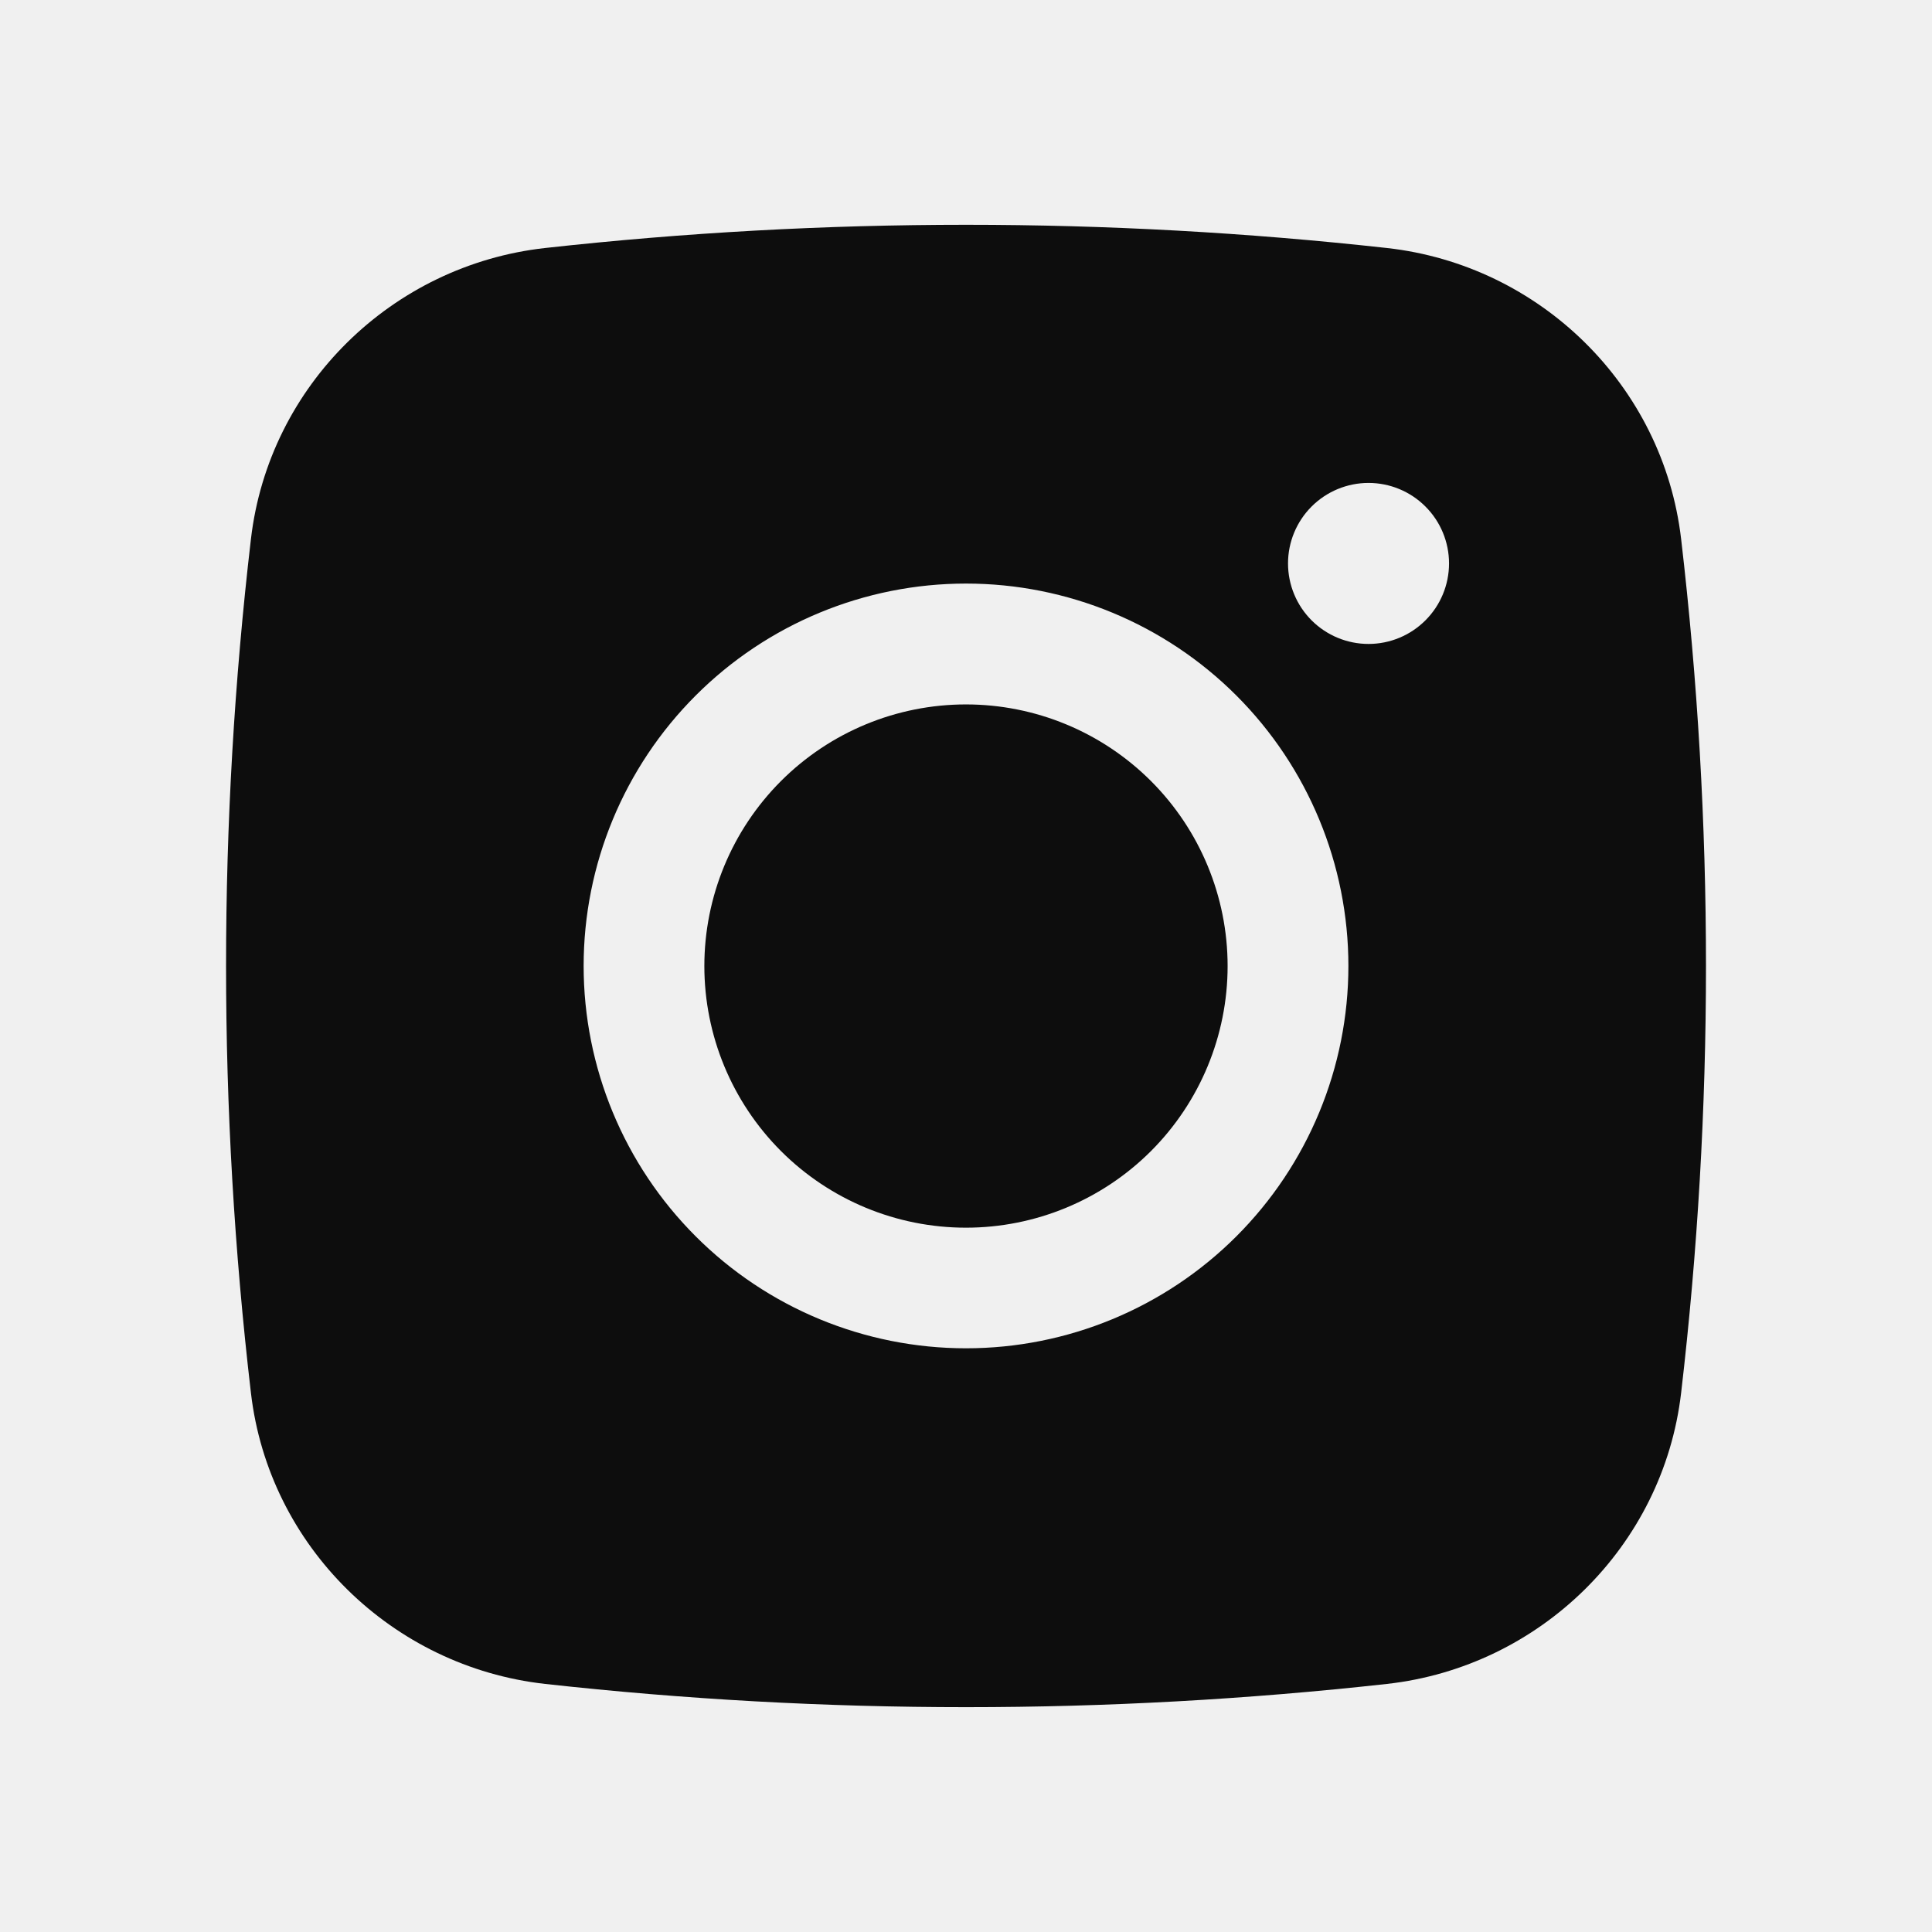
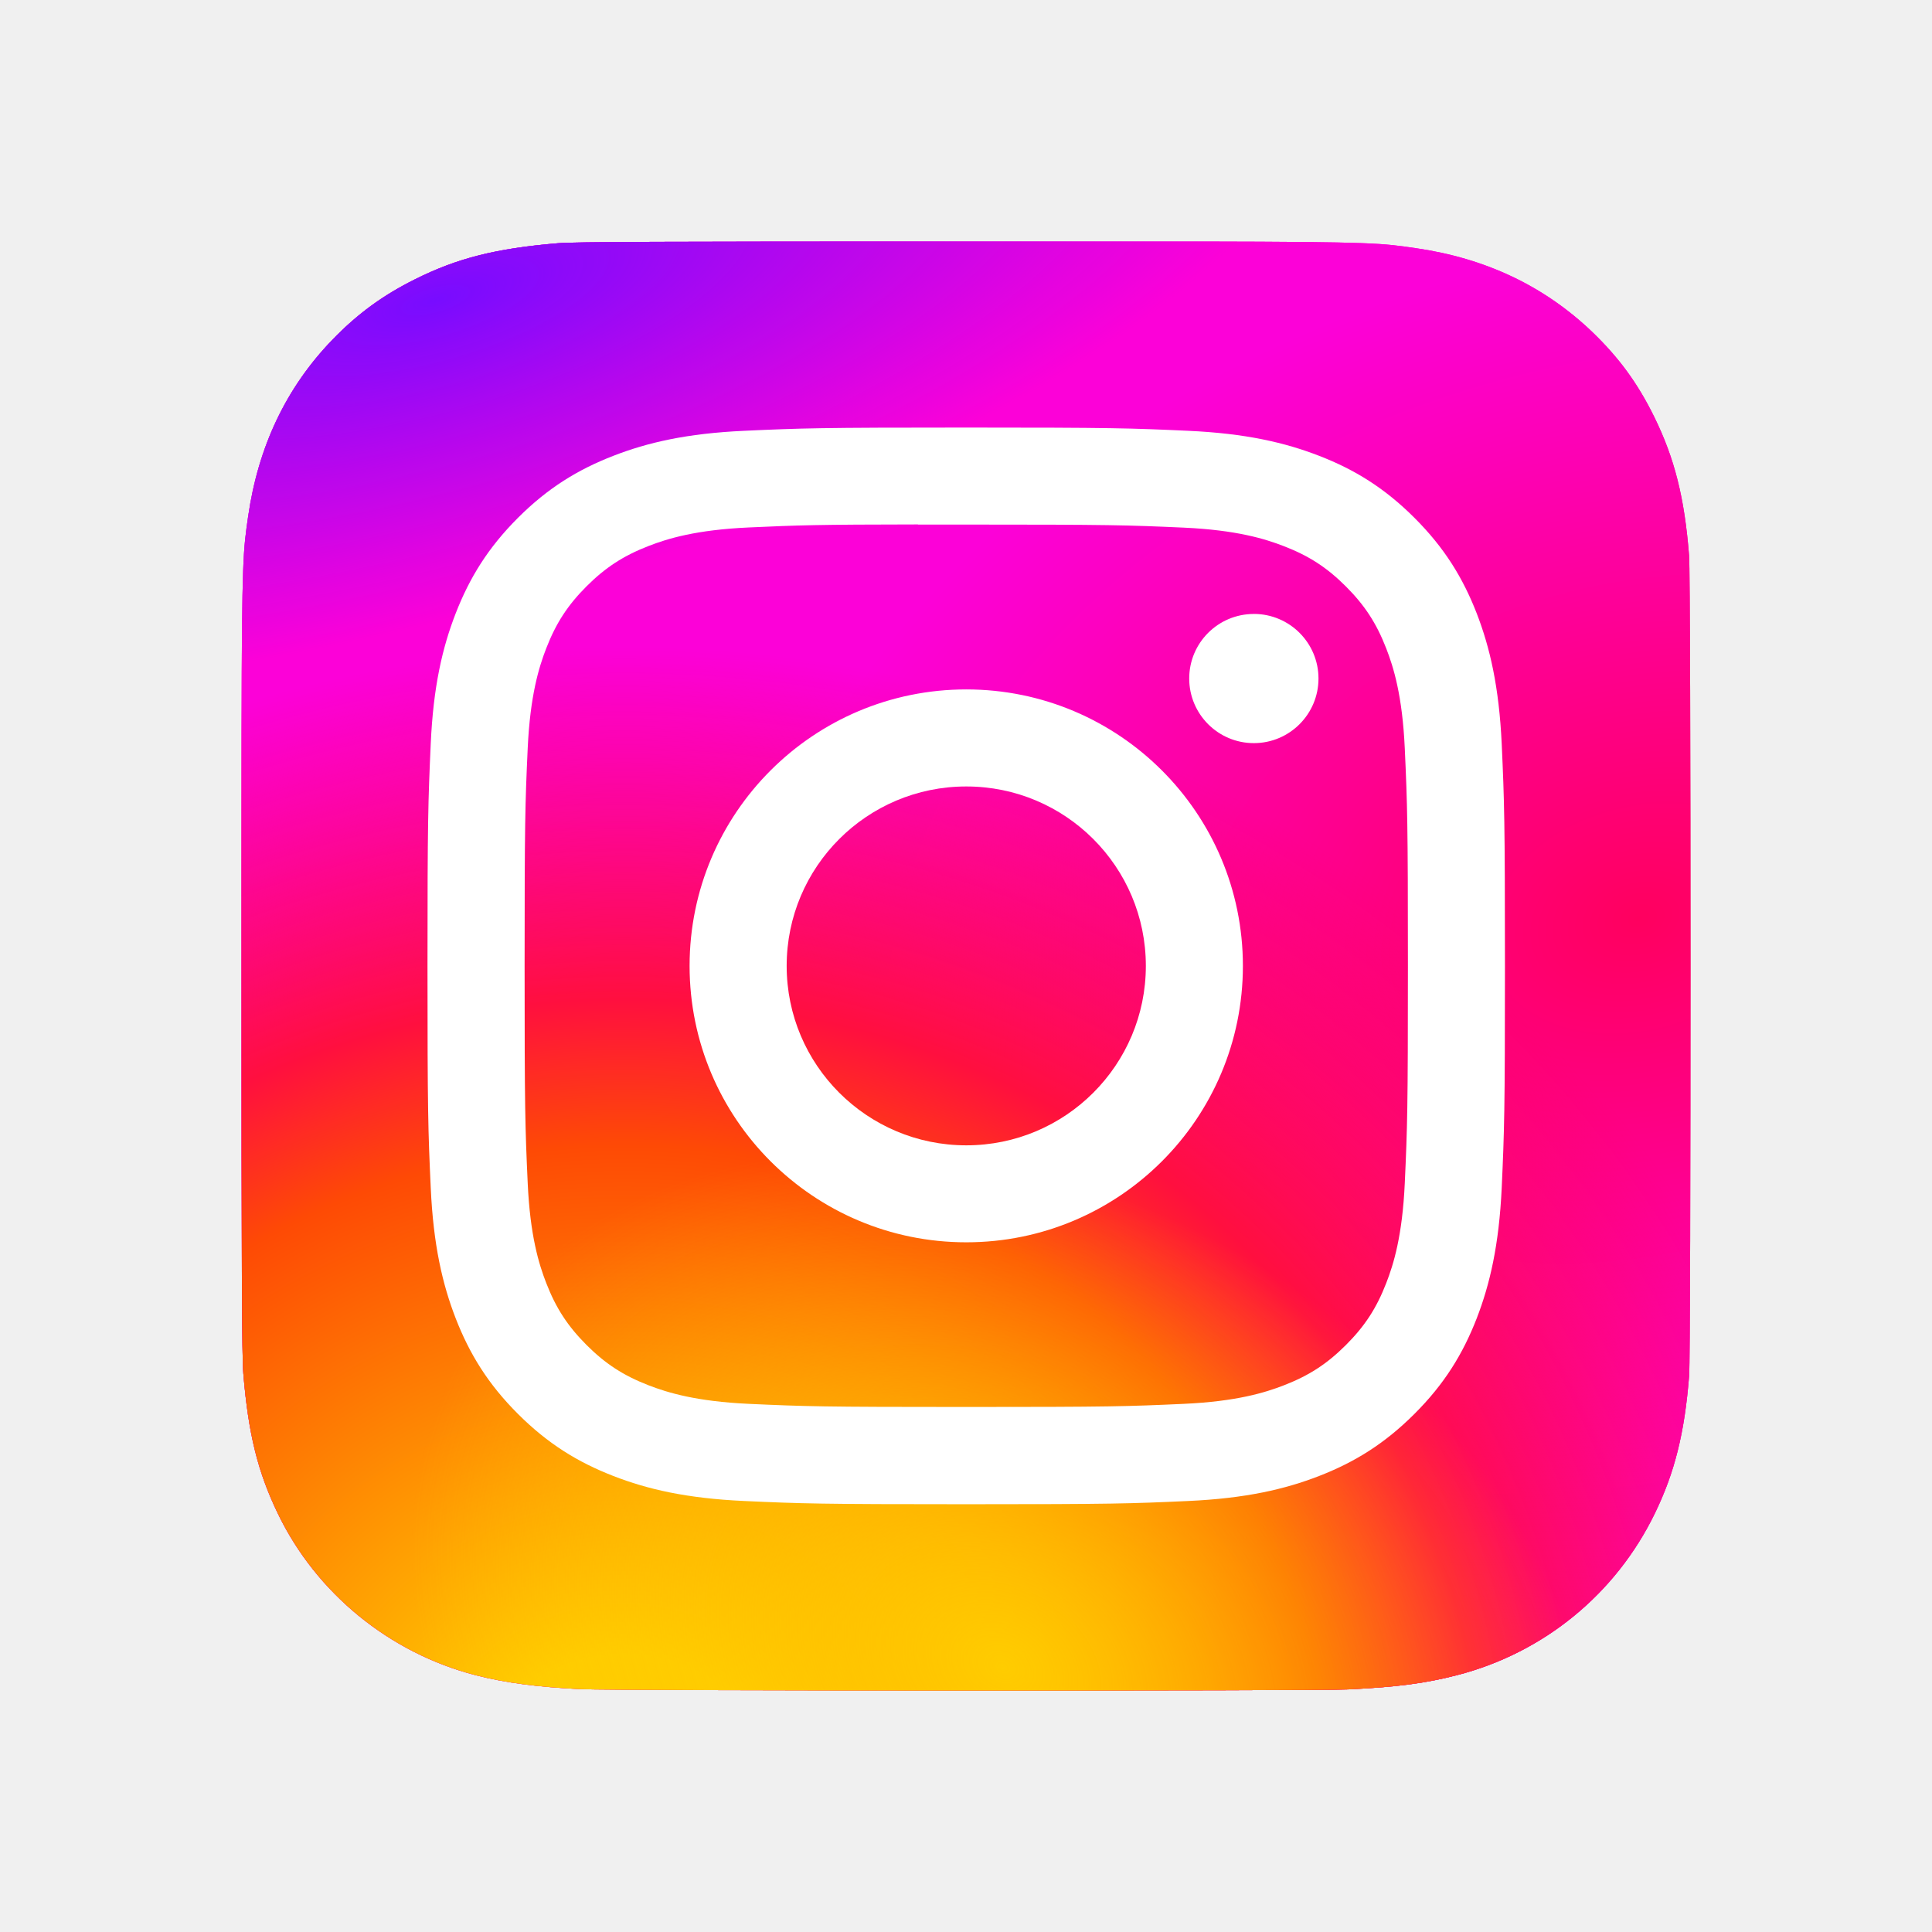
<svg xmlns="http://www.w3.org/2000/svg" width="56" height="56" viewBox="0 0 56 56" fill="none">
-   <path d="M27.999 20.418C25.988 20.418 24.059 21.217 22.637 22.639C21.215 24.061 20.416 25.99 20.416 28.001C20.416 30.012 21.215 31.941 22.637 33.364C24.059 34.786 25.988 35.585 27.999 35.585C30.011 35.585 31.939 34.786 33.362 33.364C34.784 31.941 35.583 30.012 35.583 28.001C35.583 25.99 34.784 24.061 33.362 22.639C31.939 21.217 30.011 20.418 27.999 20.418Z" fill="#0D0D0D" />
-   <path fill-rule="evenodd" clip-rule="evenodd" d="M15.797 7.189C23.908 6.291 32.093 6.291 40.204 7.189C44.635 7.684 48.207 11.172 48.728 15.62C49.689 23.844 49.689 32.152 48.728 40.377C48.207 44.824 44.635 48.312 40.206 48.809C32.095 49.708 23.909 49.708 15.797 48.809C11.366 48.312 7.794 44.824 7.274 40.379C6.312 32.154 6.312 23.845 7.274 15.62C7.794 11.172 11.366 7.684 15.797 7.189ZM39.667 13.998C39.049 13.998 38.455 14.244 38.017 14.682C37.58 15.119 37.334 15.713 37.334 16.331C37.334 16.95 37.58 17.544 38.017 17.981C38.455 18.419 39.049 18.665 39.667 18.665C40.286 18.665 40.88 18.419 41.317 17.981C41.755 17.544 42.001 16.95 42.001 16.331C42.001 15.713 41.755 15.119 41.317 14.682C40.88 14.244 40.286 13.998 39.667 13.998ZM16.917 27.998C16.917 25.059 18.085 22.24 20.164 20.161C22.242 18.082 25.061 16.915 28.001 16.915C30.94 16.915 33.759 18.082 35.838 20.161C37.916 22.24 39.084 25.059 39.084 27.998C39.084 30.938 37.916 33.757 35.838 35.835C33.759 37.914 30.94 39.081 28.001 39.081C25.061 39.081 22.242 37.914 20.164 35.835C18.085 33.757 16.917 30.938 16.917 27.998Z" fill="#0D0D0D" />
+   <path d="M28.007 7C19.24 7 16.675 7.009 16.177 7.05C14.378 7.2 13.258 7.483 12.039 8.091C11.099 8.558 10.357 9.099 9.626 9.858C8.293 11.241 7.486 12.943 7.193 14.966C7.051 15.949 7.01 16.149 7.001 21.166C6.998 22.839 7.001 25.04 7.001 27.992C7.001 36.754 7.011 39.317 7.053 39.814C7.198 41.565 7.473 42.667 8.054 43.872C9.166 46.179 11.288 47.911 13.788 48.557C14.654 48.78 15.61 48.903 16.837 48.961C17.357 48.984 22.658 49 27.962 49C33.266 49 38.57 48.993 39.077 48.968C40.498 48.901 41.324 48.79 42.236 48.554C44.752 47.905 46.836 46.199 47.97 43.859C48.54 42.683 48.829 41.539 48.96 39.88C48.988 39.518 49 33.748 49 27.986C49 22.223 48.987 16.464 48.959 16.102C48.826 14.416 48.537 13.282 47.949 12.083C47.466 11.102 46.929 10.369 46.151 9.62C44.762 8.292 43.063 7.485 41.038 7.193C40.057 7.051 39.862 7.009 34.842 7H28.007Z" fill="url(#paint0_radial_14555_27988)" />
+   <path d="M28.007 7C19.24 7 16.675 7.009 16.177 7.05C14.378 7.2 13.258 7.483 12.039 8.091C11.099 8.558 10.357 9.099 9.626 9.858C8.293 11.241 7.486 12.943 7.193 14.966C7.051 15.949 7.01 16.149 7.001 21.166C6.998 22.839 7.001 25.04 7.001 27.992C7.001 36.754 7.011 39.317 7.053 39.814C7.198 41.565 7.473 42.667 8.054 43.872C9.166 46.179 11.288 47.911 13.788 48.557C14.654 48.78 15.61 48.903 16.837 48.961C17.357 48.984 22.658 49 27.962 49C33.266 49 38.57 48.993 39.077 48.968C40.498 48.901 41.324 48.79 42.236 48.554C44.752 47.905 46.836 46.199 47.97 43.859C48.54 42.683 48.829 41.539 48.96 39.88C48.988 39.518 49 33.748 49 27.986C49 22.223 48.987 16.464 48.959 16.102C48.826 14.416 48.537 13.282 47.949 12.083C47.466 11.102 46.929 10.369 46.151 9.62C44.762 8.292 43.063 7.485 41.038 7.193C40.057 7.051 39.862 7.009 34.842 7H28.007Z" fill="url(#paint1_radial_14555_27988)" />
+   <path d="M28.007 7C19.24 7 16.675 7.009 16.177 7.05C14.378 7.2 13.258 7.483 12.039 8.091C11.099 8.558 10.357 9.099 9.626 9.858C8.293 11.241 7.486 12.943 7.193 14.966C7.051 15.949 7.01 16.149 7.001 21.166C6.998 22.839 7.001 25.04 7.001 27.992C7.001 36.754 7.011 39.317 7.053 39.814C7.198 41.565 7.473 42.667 8.054 43.872C9.166 46.179 11.288 47.911 13.788 48.557C14.654 48.78 15.61 48.903 16.837 48.961C17.357 48.984 22.658 49 27.962 49C33.266 49 38.57 48.993 39.077 48.968C40.498 48.901 41.324 48.79 42.236 48.554C44.752 47.905 46.836 46.199 47.97 43.859C48.54 42.683 48.829 41.539 48.96 39.88C48.988 39.518 49 33.748 49 27.986C49 22.223 48.987 16.464 48.959 16.102C48.826 14.416 48.537 13.282 47.949 12.083C47.466 11.102 46.929 10.369 46.151 9.62C44.762 8.292 43.063 7.485 41.038 7.193C40.057 7.051 39.862 7.009 34.842 7H28.007Z" fill="url(#paint2_radial_14555_27988)" />
+   <path d="M28.007 7C19.24 7 16.675 7.009 16.177 7.05C14.378 7.2 13.258 7.483 12.039 8.091C11.099 8.558 10.357 9.099 9.626 9.858C8.293 11.241 7.486 12.943 7.193 14.966C7.051 15.949 7.01 16.149 7.001 21.166C6.998 22.839 7.001 25.04 7.001 27.992C7.001 36.754 7.011 39.317 7.053 39.814C7.198 41.565 7.473 42.667 8.054 43.872C9.166 46.179 11.288 47.911 13.788 48.557C14.654 48.78 15.61 48.903 16.837 48.961C17.357 48.984 22.658 49 27.962 49C33.266 49 38.57 48.993 39.077 48.968C40.498 48.901 41.324 48.79 42.236 48.554C44.752 47.905 46.836 46.199 47.97 43.859C48.54 42.683 48.829 41.539 48.96 39.88C48.988 39.518 49 33.748 49 27.986C49 22.223 48.987 16.464 48.959 16.102C48.826 14.416 48.537 13.282 47.949 12.083C47.466 11.102 46.929 10.369 46.151 9.62C44.762 8.292 43.063 7.485 41.038 7.193C40.057 7.051 39.862 7.009 34.842 7H28.007Z" fill="url(#paint3_radial_14555_27988)" />
+   <path d="M28.008 12.393C23.767 12.393 23.235 12.411 21.569 12.487C19.906 12.563 18.772 12.826 17.779 13.212C16.752 13.61 15.88 14.143 15.012 15.011C14.144 15.879 13.61 16.749 13.21 17.775C12.823 18.768 12.559 19.902 12.485 21.562C12.41 23.227 12.391 23.759 12.391 27.997C12.391 32.235 12.409 32.765 12.485 34.429C12.561 36.091 12.825 37.225 13.21 38.217C13.61 39.243 14.143 40.114 15.011 40.981C15.879 41.849 16.75 42.383 17.777 42.782C18.77 43.168 19.905 43.431 21.568 43.507C23.233 43.583 23.765 43.601 28.006 43.601C32.247 43.601 32.778 43.583 34.444 43.507C36.106 43.431 37.242 43.168 38.236 42.782C39.262 42.383 40.132 41.849 41 40.981C41.869 40.114 42.402 39.243 42.802 38.217C43.186 37.225 43.45 36.09 43.528 34.43C43.603 32.765 43.622 32.235 43.622 27.997C43.622 23.759 43.603 23.227 43.528 21.563C43.45 19.901 43.186 18.768 42.802 17.775C42.402 16.749 41.869 15.879 41 15.011C40.131 14.143 39.263 13.61 38.235 13.212C37.239 12.826 36.104 12.563 34.441 12.487C32.776 12.411 32.245 12.393 28.003 12.393H28.008ZM26.607 15.205C27.023 15.204 27.487 15.205 28.008 15.205C32.177 15.205 32.672 15.22 34.318 15.294C35.84 15.364 36.667 15.618 37.217 15.832C37.946 16.114 38.466 16.453 39.012 16.999C39.558 17.545 39.897 18.065 40.18 18.793C40.394 19.343 40.649 20.168 40.718 21.69C40.793 23.335 40.809 23.829 40.809 27.993C40.809 32.158 40.793 32.652 40.718 34.297C40.649 35.818 40.394 36.644 40.18 37.193C39.897 37.922 39.558 38.44 39.012 38.986C38.465 39.532 37.946 39.87 37.217 40.153C36.667 40.367 35.84 40.621 34.318 40.691C32.672 40.766 32.177 40.782 28.008 40.782C23.838 40.782 23.344 40.766 21.698 40.691C20.175 40.62 19.349 40.366 18.798 40.153C18.069 39.87 17.549 39.532 17.002 38.986C16.456 38.439 16.117 37.921 15.834 37.192C15.62 36.643 15.365 35.817 15.296 34.295C15.221 32.651 15.206 32.156 15.206 27.989C15.206 23.822 15.221 23.331 15.296 21.686C15.366 20.165 15.62 19.339 15.834 18.789C16.117 18.061 16.456 17.54 17.002 16.994C17.549 16.448 18.069 16.11 18.798 15.826C19.349 15.612 20.175 15.358 21.698 15.289C23.138 15.223 23.697 15.204 26.607 15.201L26.607 15.205ZM36.343 17.796C35.309 17.796 34.47 18.633 34.47 19.667C34.47 20.701 35.309 21.54 36.343 21.54C37.378 21.54 38.217 20.701 38.217 19.667C38.217 18.634 37.378 17.795 36.343 17.795L36.343 17.796ZM28.008 19.983C23.579 19.983 19.988 23.571 19.988 27.997C19.988 32.422 23.579 36.009 28.008 36.009C32.437 36.009 36.026 32.422 36.026 27.997C36.026 23.571 32.436 19.983 28.008 19.983H28.008ZM28.008 22.796C30.883 22.796 33.213 25.124 33.213 27.997C33.213 30.869 30.883 33.198 28.008 33.198C25.133 33.198 22.802 30.869 22.802 27.997C22.802 25.124 25.133 22.796 28.008 22.796Z" fill="white" />
+   <path d="M28.007 7C19.24 7 16.675 7.009 16.177 7.05C14.378 7.2 13.258 7.483 12.039 8.091C11.099 8.558 10.357 9.099 9.626 9.858C8.293 11.241 7.486 12.943 7.193 14.966C7.051 15.949 7.01 16.149 7.001 21.166C6.998 22.839 7.001 25.04 7.001 27.992C7.001 36.754 7.011 39.317 7.053 39.814C7.198 41.565 7.473 42.667 8.054 43.872C9.166 46.179 11.288 47.911 13.788 48.557C14.654 48.78 15.61 48.903 16.837 48.961C17.357 48.984 22.658 49 27.962 49C33.266 49 38.57 48.993 39.077 48.968C40.498 48.901 41.324 48.79 42.236 48.554C44.752 47.905 46.836 46.199 47.97 43.859C48.54 42.683 48.829 41.539 48.96 39.88C48.988 39.518 49 33.748 49 27.986C49 22.223 48.987 16.464 48.959 16.102C48.826 14.416 48.537 13.282 47.949 12.083C47.466 11.102 46.929 10.369 46.151 9.62C44.762 8.292 43.063 7.485 41.038 7.193C40.057 7.051 39.862 7.009 34.842 7H28.007Z" fill="url(#paint4_radial_14555_27988)" />
+   <path d="M28.007 7C19.24 7 16.675 7.009 16.177 7.05C14.378 7.2 13.258 7.483 12.039 8.091C11.099 8.558 10.357 9.099 9.626 9.858C8.293 11.241 7.486 12.943 7.193 14.966C7.051 15.949 7.01 16.149 7.001 21.166C6.998 22.839 7.001 25.04 7.001 27.992C7.001 36.754 7.011 39.317 7.053 39.814C7.198 41.565 7.473 42.667 8.054 43.872C9.166 46.179 11.288 47.911 13.788 48.557C14.654 48.78 15.61 48.903 16.837 48.961C17.357 48.984 22.658 49 27.962 49C33.266 49 38.57 48.993 39.077 48.968C40.498 48.901 41.324 48.79 42.236 48.554C44.752 47.905 46.836 46.199 47.97 43.859C48.54 42.683 48.829 41.539 48.96 39.88C48.988 39.518 49 33.748 49 27.986C49 22.223 48.987 16.464 48.959 16.102C48.826 14.416 48.537 13.282 47.949 12.083C47.466 11.102 46.929 10.369 46.151 9.62C44.762 8.292 43.063 7.485 41.038 7.193C40.057 7.051 39.862 7.009 34.842 7H28.007Z" fill="url(#paint5_radial_14555_27988)" />
+   <path d="M28.007 7C19.24 7 16.675 7.009 16.177 7.05C14.378 7.2 13.258 7.483 12.039 8.091C11.099 8.558 10.357 9.099 9.626 9.858C8.293 11.241 7.486 12.943 7.193 14.966C7.051 15.949 7.01 16.149 7.001 21.166C6.998 22.839 7.001 25.04 7.001 27.992C7.001 36.754 7.011 39.317 7.053 39.814C7.198 41.565 7.473 42.667 8.054 43.872C9.166 46.179 11.288 47.911 13.788 48.557C14.654 48.78 15.61 48.903 16.837 48.961C17.357 48.984 22.658 49 27.962 49C33.266 49 38.57 48.993 39.077 48.968C40.498 48.901 41.324 48.79 42.236 48.554C44.752 47.905 46.836 46.199 47.97 43.859C48.54 42.683 48.829 41.539 48.96 39.88C48.988 39.518 49 33.748 49 27.986C49 22.223 48.987 16.464 48.959 16.102C48.826 14.416 48.537 13.282 47.949 12.083C47.466 11.102 46.929 10.369 46.151 9.62C44.762 8.292 43.063 7.485 41.038 7.193C40.057 7.051 39.862 7.009 34.842 7H28.007Z" fill="url(#paint6_radial_14555_27988)" />
+   <path d="M28.007 7C19.24 7 16.675 7.009 16.177 7.05C14.378 7.2 13.258 7.483 12.039 8.091C11.099 8.558 10.357 9.099 9.626 9.858C8.293 11.241 7.486 12.943 7.193 14.966C7.051 15.949 7.01 16.149 7.001 21.166C6.998 22.839 7.001 25.04 7.001 27.992C7.001 36.754 7.011 39.317 7.053 39.814C7.198 41.565 7.473 42.667 8.054 43.872C9.166 46.179 11.288 47.911 13.788 48.557C14.654 48.78 15.61 48.903 16.837 48.961C17.357 48.984 22.658 49 27.962 49C33.266 49 38.57 48.993 39.077 48.968C40.498 48.901 41.324 48.79 42.236 48.554C44.752 47.905 46.836 46.199 47.97 43.859C48.54 42.683 48.829 41.539 48.96 39.88C48.988 39.518 49 33.748 49 27.986C49 22.223 48.987 16.464 48.959 16.102C48.826 14.416 48.537 13.282 47.949 12.083C47.466 11.102 46.929 10.369 46.151 9.62C44.762 8.292 43.063 7.485 41.038 7.193C40.057 7.051 39.862 7.009 34.842 7H28.007Z" fill="url(#paint7_radial_14555_27988)" />
+   <path d="M28.008 12.393C23.767 12.393 23.235 12.411 21.569 12.487C19.906 12.563 18.772 12.826 17.779 13.212C16.752 13.61 15.88 14.143 15.012 15.011C14.144 15.879 13.61 16.749 13.21 17.775C12.823 18.768 12.559 19.902 12.485 21.562C12.41 23.227 12.391 23.759 12.391 27.997C12.391 32.235 12.409 32.765 12.485 34.429C12.561 36.091 12.825 37.225 13.21 38.217C13.61 39.243 14.143 40.114 15.011 40.981C15.879 41.849 16.75 42.383 17.777 42.782C18.77 43.168 19.905 43.431 21.568 43.507C23.233 43.583 23.765 43.601 28.006 43.601C32.247 43.601 32.778 43.583 34.444 43.507C36.106 43.431 37.242 43.168 38.236 42.782C39.262 42.383 40.132 41.849 41 40.981C41.869 40.114 42.402 39.243 42.802 38.217C43.186 37.225 43.45 36.09 43.528 34.43C43.603 32.765 43.622 32.235 43.622 27.997C43.622 23.759 43.603 23.227 43.528 21.563C43.45 19.901 43.186 18.768 42.802 17.775C42.402 16.749 41.869 15.879 41 15.011C40.131 14.143 39.263 13.61 38.235 13.212C37.239 12.826 36.104 12.563 34.441 12.487C32.776 12.411 32.245 12.393 28.003 12.393H28.008ZM26.607 15.205C27.023 15.204 27.487 15.205 28.008 15.205C32.177 15.205 32.672 15.22 34.318 15.294C35.84 15.364 36.667 15.618 37.217 15.832C37.946 16.114 38.466 16.453 39.012 16.999C39.558 17.545 39.897 18.065 40.18 18.793C40.394 19.343 40.649 20.168 40.718 21.69C40.793 23.335 40.809 23.829 40.809 27.993C40.809 32.158 40.793 32.652 40.718 34.297C40.649 35.818 40.394 36.644 40.18 37.193C39.897 37.922 39.558 38.44 39.012 38.986C38.465 39.532 37.946 39.87 37.217 40.153C36.667 40.367 35.84 40.621 34.318 40.691C32.672 40.766 32.177 40.782 28.008 40.782C23.838 40.782 23.344 40.766 21.698 40.691C20.175 40.62 19.349 40.366 18.798 40.153C18.069 39.87 17.549 39.532 17.002 38.986C16.456 38.439 16.117 37.921 15.834 37.192C15.62 36.643 15.365 35.817 15.296 34.295C15.221 32.651 15.206 32.156 15.206 27.989C15.206 23.822 15.221 23.331 15.296 21.686C15.366 20.165 15.62 19.339 15.834 18.789C16.117 18.061 16.456 17.54 17.002 16.994C17.549 16.448 18.069 16.11 18.798 15.826C19.349 15.612 20.175 15.358 21.698 15.289C23.138 15.223 23.697 15.204 26.607 15.201L26.607 15.205ZM36.343 17.796C35.309 17.796 34.47 18.633 34.47 19.667C34.47 20.701 35.309 21.54 36.343 21.54C37.378 21.54 38.217 20.701 38.217 19.667C38.217 18.634 37.378 17.795 36.343 17.795L36.343 17.796ZM28.008 19.983C23.579 19.983 19.988 23.571 19.988 27.997C19.988 32.422 23.579 36.009 28.008 36.009C32.437 36.009 36.026 32.422 36.026 27.997C36.026 23.571 32.436 19.983 28.008 19.983H28.008ZM28.008 22.796C30.883 22.796 33.213 25.124 33.213 27.997C33.213 30.869 30.883 33.198 28.008 33.198C25.133 33.198 22.802 30.869 22.802 27.997C22.802 25.124 25.133 22.796 28.008 22.796Z" fill="white" />
+   <defs>
+     <radialGradient id="paint0_radial_14555_27988" cx="0" cy="0" r="1" gradientUnits="userSpaceOnUse" gradientTransform="translate(47.6438 26.6859) rotate(164.25) scale(26.8356 19.3338)">
+       <stop stop-color="#FF005F" />
+       <stop offset="1" stop-color="#FC01D8" />
+     </radialGradient>
+     <radialGradient id="paint1_radial_14555_27988" cx="0" cy="0" r="1" gradientUnits="userSpaceOnUse" gradientTransform="translate(18.1559 52.2348) rotate(-90) scale(33.5252 35.5695)">
+       <stop stop-color="#FFCC00" />
+       <stop offset="0.124" stop-color="#FFCC00" />
+       <stop offset="0.567" stop-color="#FE4A05" />
+       <stop offset="0.694" stop-color="#FF0F3F" />
+       <stop offset="1" stop-color="#FE0657" stop-opacity="0" />
+     </radialGradient>
+     <radialGradient id="paint2_radial_14555_27988" cx="0" cy="0" r="1" gradientUnits="userSpaceOnUse" gradientTransform="translate(29.0613 48.4077) rotate(-59.8703) scale(13.863 18.048)">
+       <stop stop-color="#FFCC00" />
+       <stop offset="1" stop-color="#FFCC00" stop-opacity="0" />
+     </radialGradient>
+     <radialGradient id="paint3_radial_14555_27988" cx="0" cy="0" r="1" gradientUnits="userSpaceOnUse" gradientTransform="translate(12.6985 8.71023) rotate(164.274) scale(26.538 9.04146)">
+       <stop stop-color="#780CFF" />
+       <stop offset="1" stop-color="#820BFF" stop-opacity="0" />
+     </radialGradient>
+     <radialGradient id="paint4_radial_14555_27988" cx="0" cy="0" r="1" gradientUnits="userSpaceOnUse" gradientTransform="translate(47.6438 26.6859) rotate(164.25) scale(26.8356 19.3338)">
+       <stop stop-color="#FF005F" />
+       <stop offset="1" stop-color="#FC01D8" />
+     </radialGradient>
+     <radialGradient id="paint5_radial_14555_27988" cx="0" cy="0" r="1" gradientUnits="userSpaceOnUse" gradientTransform="translate(18.1559 52.2348) rotate(-90) scale(33.5252 35.5695)">
+       <stop stop-color="#FFCC00" />
+       <stop offset="0.124" stop-color="#FFCC00" />
+       <stop offset="0.567" stop-color="#FE4A05" />
+       <stop offset="0.694" stop-color="#FF0F3F" />
+       <stop offset="1" stop-color="#FE0657" stop-opacity="0" />
+     </radialGradient>
+     <radialGradient id="paint6_radial_14555_27988" cx="0" cy="0" r="1" gradientUnits="userSpaceOnUse" gradientTransform="translate(29.0613 48.4077) rotate(-59.8703) scale(13.863 18.048)">
+       <stop stop-color="#FFCC00" />
+       <stop offset="1" stop-color="#FFCC00" stop-opacity="0" />
+     </radialGradient>
+     <radialGradient id="paint7_radial_14555_27988" cx="0" cy="0" r="1" gradientUnits="userSpaceOnUse" gradientTransform="translate(12.6985 8.71023) rotate(164.274) scale(26.538 9.04146)">
+       <stop stop-color="#780CFF" />
+       <stop offset="1" stop-color="#820BFF" stop-opacity="0" />
+     </radialGradient>
+   </defs>
</svg>
